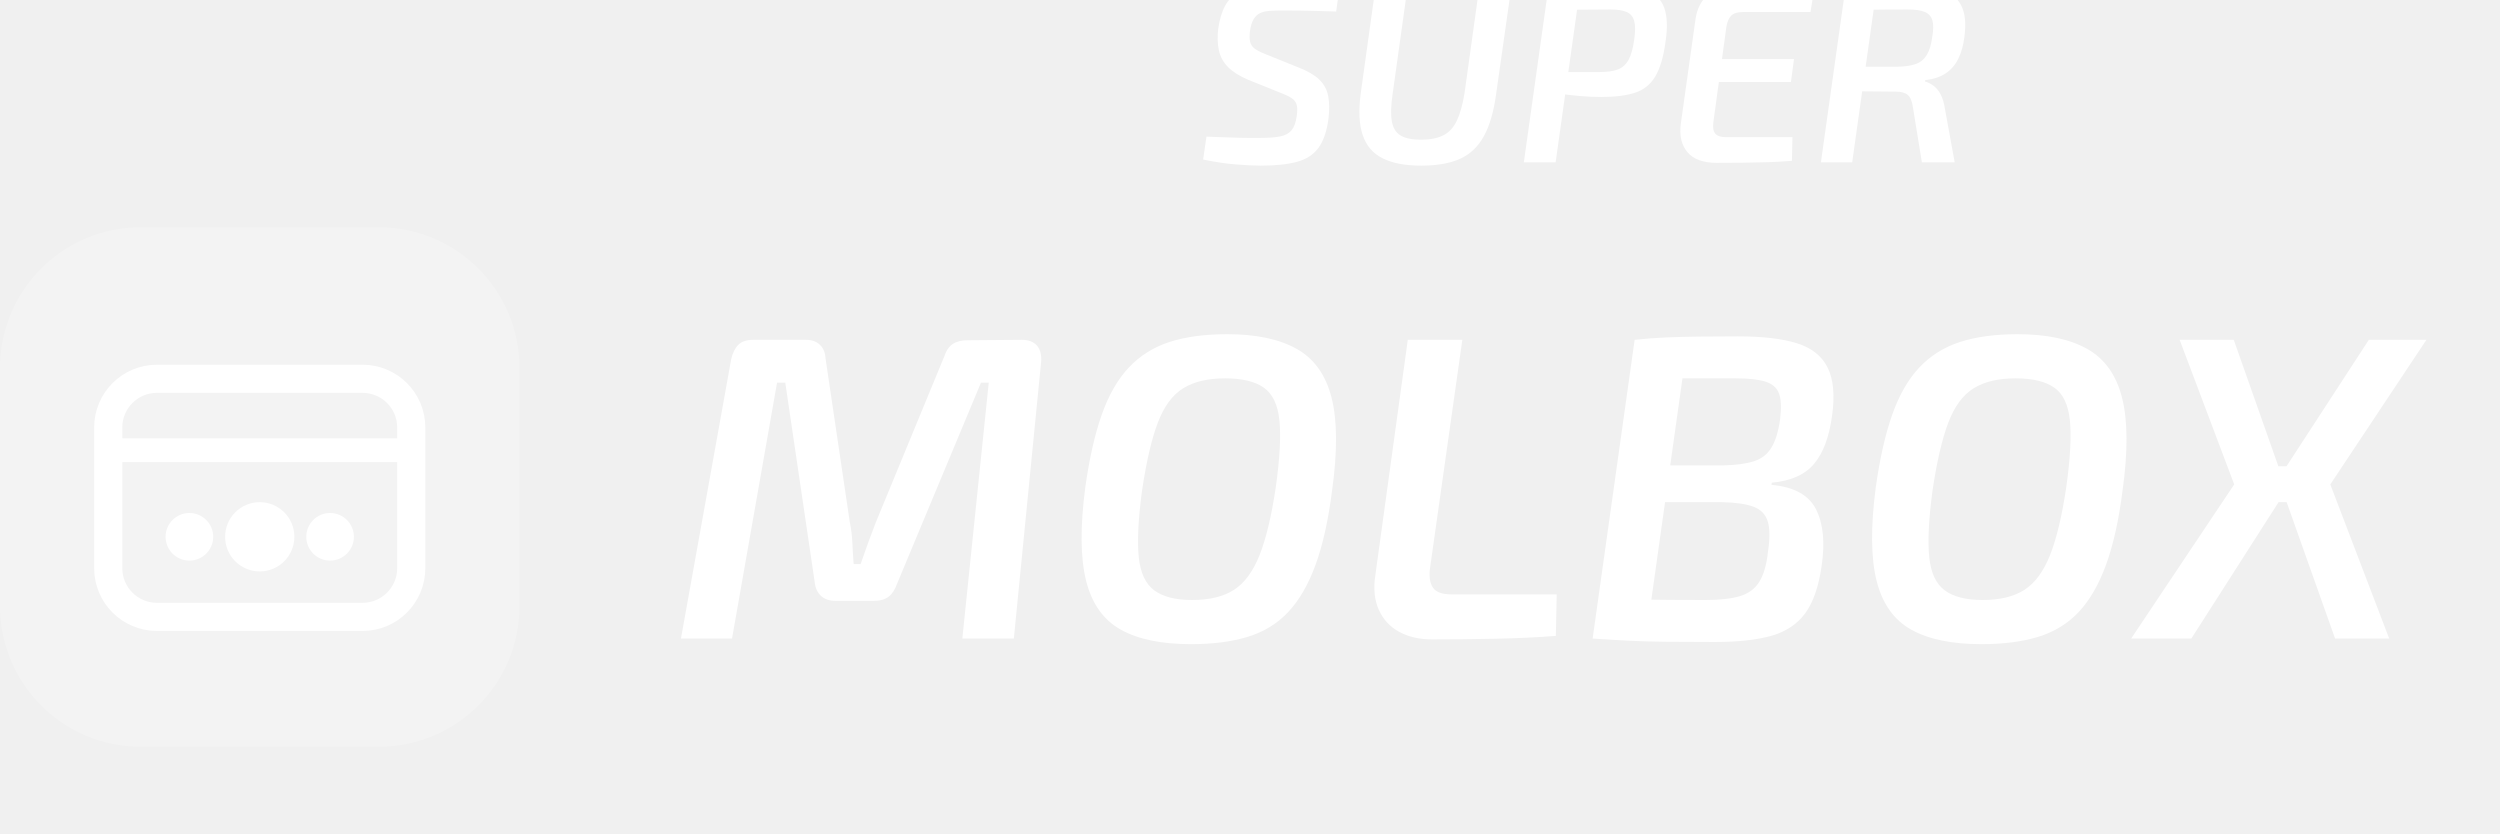
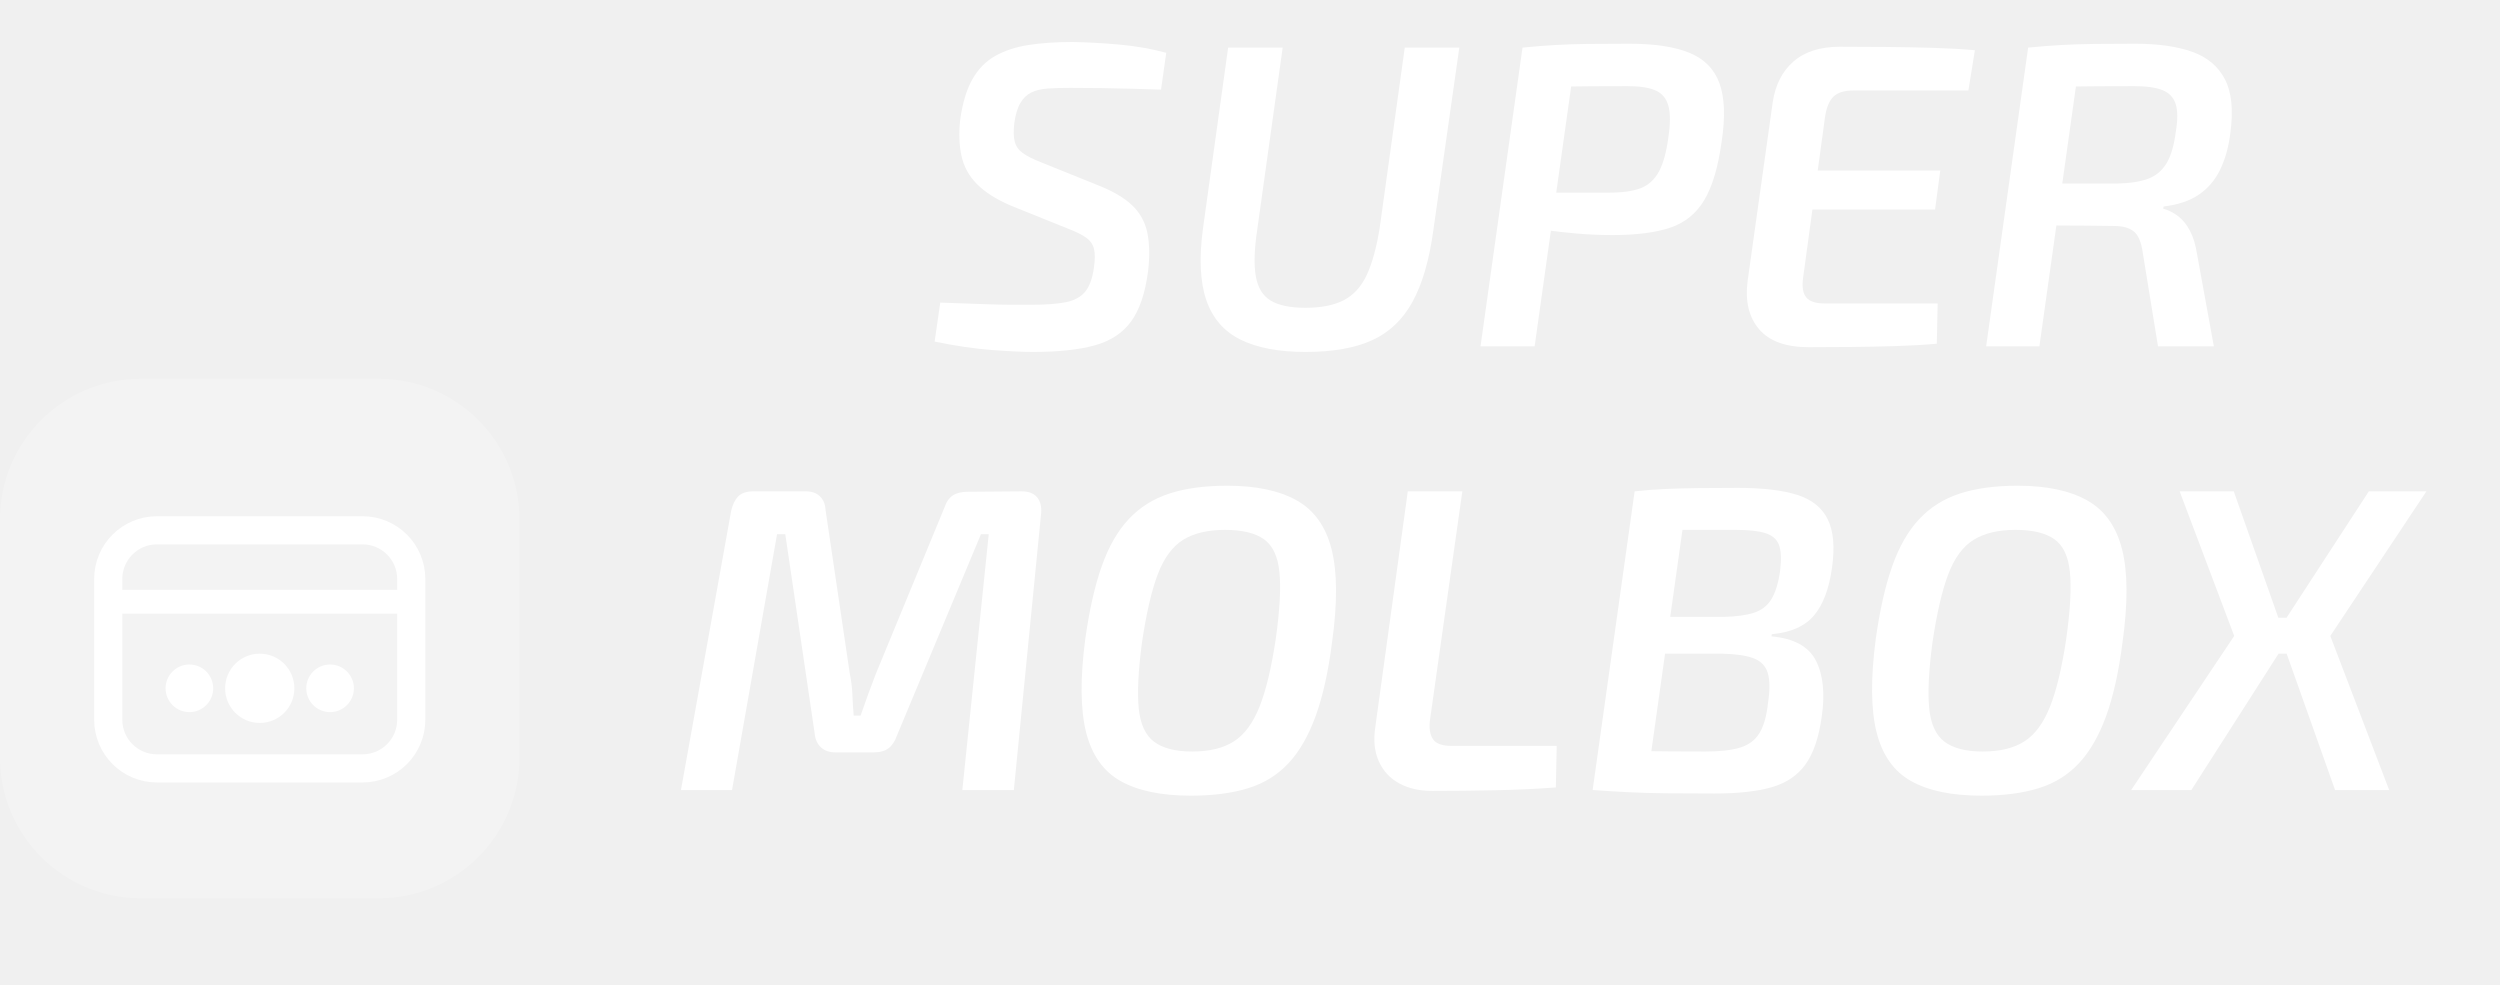
- <svg xmlns="http://www.w3.org/2000/svg" viewBox="0 0 231 77" width="231" height="77" role="img" aria-label="SUPER MOLBOX">
+ <svg xmlns="http://www.w3.org/2000/svg" viewBox="0 0 231 91" width="231" height="91" role="img" aria-label="SUPER MOLBOX">
  <g class="super" fill="#FFFFFF">
-     <path transform="translate(110.70 15.0) scale(0.0235 -0.0235)" d="M339 703Q391 702 447.0 697.0Q503 692 555 678L543 593Q510 594 475.5 595.0Q441 596 405.5 596.5Q370 597 333 597Q304 597 281.5 595.5Q259 594 243.5 586.5Q228 579 218.0 562.0Q208 545 204 515Q201 489 205.0 473.0Q209 457 223.5 446.5Q238 436 266 425L395 373Q449 352 476.5 325.5Q504 299 511.5 261.5Q519 224 513 173Q503 97 473.5 57.0Q444 17 389.0 2.0Q334 -13 247 -13Q212 -13 152.0 -8.5Q92 -4 20 11L33 101Q92 99 132.0 97.5Q172 96 199.0 96.0Q226 96 244 96Q294 96 323.5 102.0Q353 108 368.0 126.5Q383 145 388 182Q392 210 388.0 225.5Q384 241 370.0 251.0Q356 261 330 271L196 325Q145 347 117.5 375.0Q90 403 82.0 440.0Q74 477 79 523Q87 581 107.0 616.5Q127 652 159.5 670.5Q192 689 236.5 696.0Q281 703 339 703Z" />
-     <path transform="translate(124.14 15.0) scale(0.0235 -0.0235)" d="M660 690 600 268Q586 165 552.0 103.0Q518 41 458.5 14.0Q399 -13 305 -13Q212 -13 154.5 15.5Q97 44 75.5 107.0Q54 170 68 273L126 690H252L193 268Q183 201 190.0 161.5Q197 122 224.5 105.5Q252 89 305 89Q359 89 393.0 106.5Q427 124 446.0 164.5Q465 205 476 273L534 690Z" />
-     <path transform="translate(139.98 15.0) scale(0.0235 -0.0235)" d="M379 699Q466 699 517.5 678.0Q569 657 587.0 607.5Q605 558 592 473Q580 385 552.0 338.0Q524 291 473.0 274.0Q422 257 340 257Q298 257 257.5 260.5Q217 264 182.5 269.0Q148 274 123.0 279.5Q98 285 89 290L95 355Q152 355 213.5 355.0Q275 355 332 355Q379 355 405.5 365.5Q432 376 447.0 403.5Q462 431 469 483Q476 530 469.0 555.5Q462 581 439.5 591.0Q417 601 375 601Q287 601 223.5 600.0Q160 599 138 596L132 690Q172 694 207.0 696.0Q242 698 282.0 698.5Q322 699 379 699ZM257 690 160 0H35L132 690Z" />
-     <path transform="translate(154.13 15.0) scale(0.0235 -0.0235)" d="M263 692Q316 692 370.5 691.5Q425 691 477.0 689.5Q529 688 575 684L560 591H295Q263 591 248.5 577.0Q234 563 229 531L178 157Q174 127 185.5 113.0Q197 99 228 99H489L487 6Q441 2 391.0 0.5Q341 -1 290.0 -1.5Q239 -2 191 -2Q112 -2 76.5 39.5Q41 81 50 151L108 564Q117 624 156.0 658.0Q195 692 263 692ZM105 406H495L483 316H91Z" />
-     <path transform="translate(167.43 15.0) scale(0.0235 -0.0235)" d="M379 699Q458 699 510.5 680.5Q563 662 586.5 617.0Q610 572 599 492Q593 444 575.5 408.0Q558 372 526.5 350.5Q495 329 445 323L444 318Q462 313 478.0 301.0Q494 289 505.5 267.5Q517 246 522 214L561 0H432L397 215Q392 252 376.5 265.0Q361 278 330 278Q263 279 217.5 279.0Q172 279 142.0 280.0Q112 281 88 281L101 376H337Q382 377 409.0 387.0Q436 397 451.5 422.5Q467 448 473 495Q480 536 473.0 559.0Q466 582 443.0 591.5Q420 601 377 601Q286 601 223.0 600.0Q160 599 138 598L132 690Q172 694 208.0 696.0Q244 698 284.5 698.5Q325 699 379 699ZM255 690 158 0H35L132 690Z" />
+     <path transform="translate(85.56 32.0) scale(0.04 -0.04)" d="M339 703Q391 702 447.0 697.0Q503 692 555 678L543 593Q510 594 475.5 595.0Q441 596 405.5 596.5Q370 597 333 597Q304 597 281.5 595.5Q259 594 243.5 586.5Q228 579 218.0 562.0Q208 545 204 515Q201 489 205.0 473.0Q209 457 223.5 446.5Q238 436 266 425L395 373Q449 352 476.5 325.5Q504 299 511.5 261.5Q519 224 513 173Q503 97 473.5 57.0Q444 17 389.0 2.0Q334 -13 247 -13Q212 -13 152.0 -8.5Q92 -4 20 11L33 101Q92 99 132.0 97.5Q172 96 199.0 96.0Q226 96 244 96Q294 96 323.5 102.0Q353 108 368.0 126.5Q383 145 388 182Q392 210 388.0 225.5Q384 241 370.0 251.0Q356 261 330 271L196 325Q145 347 117.5 375.0Q90 403 82.0 440.0Q74 477 79 523Q87 581 107.0 616.5Q127 652 159.5 670.5Q192 689 236.5 696.0Q281 703 339 703Z" />
+     <path transform="translate(108.44 32.0) scale(0.04 -0.04)" d="M660 690 600 268Q586 165 552.0 103.0Q518 41 458.5 14.0Q399 -13 305 -13Q212 -13 154.5 15.5Q97 44 75.5 107.0Q54 170 68 273L126 690H252L193 268Q183 201 190.0 161.5Q197 122 224.5 105.5Q252 89 305 89Q359 89 393.0 106.5Q427 124 446.0 164.5Q465 205 476 273L534 690Z" />
+     <path transform="translate(135.40 32.0) scale(0.04 -0.04)" d="M379 699Q466 699 517.5 678.0Q569 657 587.0 607.5Q605 558 592 473Q580 385 552.0 338.0Q524 291 473.0 274.0Q422 257 340 257Q298 257 257.5 260.5Q217 264 182.5 269.0Q148 274 123.0 279.5Q98 285 89 290L95 355Q152 355 213.5 355.0Q275 355 332 355Q379 355 405.5 365.5Q432 376 447.0 403.5Q462 431 469 483Q476 530 469.0 555.5Q462 581 439.5 591.0Q417 601 375 601Q287 601 223.5 600.0Q160 599 138 596L132 690Q172 694 207.0 696.0Q242 698 282.0 698.5Q322 699 379 699ZM257 690 160 0H35L132 690Z" />
+     <path transform="translate(159.48 32.0) scale(0.04 -0.04)" d="M263 692Q316 692 370.5 691.5Q425 691 477.0 689.5Q529 688 575 684L560 591H295Q263 591 248.5 577.0Q234 563 229 531L178 157Q174 127 185.5 113.0Q197 99 228 99H489L487 6Q441 2 391.0 0.5Q341 -1 290.0 -1.5Q239 -2 191 -2Q112 -2 76.5 39.5Q41 81 50 151L108 564Q117 624 156.0 658.0Q195 692 263 692ZM105 406H495L483 316H91Z" />
+     <path transform="translate(182.12 32.0) scale(0.04 -0.04)" d="M379 699Q458 699 510.5 680.5Q563 662 586.5 617.0Q610 572 599 492Q593 444 575.5 408.0Q558 372 526.5 350.5Q495 329 445 323L444 318Q462 313 478.0 301.0Q494 289 505.5 267.5Q517 246 522 214L561 0H432L397 215Q392 252 376.5 265.0Q361 278 330 278Q263 279 217.5 279.0Q172 279 142.0 280.0Q112 281 88 281L101 376H337Q382 377 409.0 387.0Q436 397 451.5 422.5Q467 448 473 495Q480 536 473.0 559.0Q466 582 443.0 591.5Q420 601 377 601Q286 601 223.0 600.0Q160 599 138 598L132 690Q172 694 208.0 696.0Q244 698 284.5 698.5Q325 699 379 699ZM255 690 158 0H35L132 690Z" />
  </g>
-   <g transform="translate(0 13.0)">
+   <g transform="translate(0 27.0)">
    <rect x="0" y="8" width="48" height="48" rx="13" fill="#FFFFFF33" />
    <rect x="10" y="22" width="28" height="22" rx="4.5" fill="none" stroke="#FFFFFF" stroke-width="2.6" />
    <path d="M10.7 28.6 H37.3" stroke="#FFFFFF" stroke-width="2.2" />
    <circle cx="17.5" cy="36.6" r="2.2" fill="#FFFFFF" />
    <circle cx="24" cy="36.6" r="3.2" fill="#FFFFFF" />
    <circle cx="30.5" cy="36.6" r="2.2" fill="#FFFFFF" />
    <path d="M810 690Q834 690 845.5 676.5Q857 663 855 639L792 0H673L734 591H716L522 126Q515 106 502.5 96.5Q490 87 468 87H380Q359 87 346.5 98.5Q334 110 332 130L264 591H245L141 0H23L139 645Q144 667 155.5 678.5Q167 690 190 690H312Q332 690 344.0 678.5Q356 667 357 647L413 269Q418 245 419.0 220.5Q420 196 422 172H438Q447 198 455.5 221.5Q464 245 473 268L631 651Q638 672 651.0 680.5Q664 689 685 689Z" fill="#FFFFFF" transform="translate(62.00 46.0) scale(0.04 -0.04)" />
    <path d="M388 703Q488 703 548.5 669.0Q609 635 629.0 556.0Q649 477 630 341Q617 239 592.0 170.5Q567 102 529.0 61.5Q491 21 435.5 4.0Q380 -13 304 -13Q202 -13 142.0 20.5Q82 54 62.0 133.0Q42 212 60 349Q74 449 98.0 517.0Q122 585 160.5 626.0Q199 667 254.5 685.0Q310 703 388 703ZM383 601Q323 601 286.0 578.0Q249 555 227.5 498.5Q206 442 191 341Q178 243 183.5 188.5Q189 134 219.0 111.5Q249 89 307 89Q367 89 403.5 112.5Q440 136 462.5 192.5Q485 249 500 349Q514 449 508.5 503.5Q503 558 472.5 579.5Q442 601 383 601Z" fill="#FFFFFF" transform="translate(97.88 46.0) scale(0.04 -0.04)" />
    <path d="M255 690 180 160Q177 132 187.5 117.0Q198 102 230 102H473L471 6Q405 1 330.5 -0.5Q256 -2 185 -2Q141 -2 109.0 15.5Q77 33 62.0 66.5Q47 100 54 146L129 690Z" fill="#FFFFFF" transform="translate(124.92 46.0) scale(0.04 -0.04)" />
    <path d="M371 698Q456 698 507.0 682.0Q558 666 578.0 625.5Q598 585 588 514Q578 441 546.5 403.5Q515 366 449 360L448 355Q526 348 551.0 298.5Q576 249 564 168Q554 97 526.5 59.0Q499 21 448.5 6.5Q398 -8 317 -8Q252 -8 204.5 -7.5Q157 -7 117.5 -5.0Q78 -3 35 0L59 92Q83 91 147.0 90.0Q211 89 296 89Q346 89 375.5 98.0Q405 107 420.0 131.0Q435 155 440 200Q447 246 439.5 270.5Q432 295 406.5 304.5Q381 314 334 315H93L105 400H338Q381 401 407.5 409.5Q434 418 448.0 441.0Q462 464 468 506Q473 546 465.5 566.0Q458 586 434.0 593.5Q410 601 366 601Q312 601 270.0 601.0Q228 601 196.0 601.0Q164 601 138 599L132 690Q169 694 204.0 695.5Q239 697 279.0 697.5Q319 698 371 698ZM255 690 158 0H35L132 690Z" fill="#FFFFFF" transform="translate(145.76 46.0) scale(0.04 -0.04)" />
    <path d="M388 703Q488 703 548.5 669.0Q609 635 629.0 556.0Q649 477 630 341Q617 239 592.0 170.5Q567 102 529.0 61.5Q491 21 435.5 4.0Q380 -13 304 -13Q202 -13 142.0 20.5Q82 54 62.0 133.0Q42 212 60 349Q74 449 98.0 517.0Q122 585 160.5 626.0Q199 667 254.5 685.0Q310 703 388 703ZM383 601Q323 601 286.0 578.0Q249 555 227.5 498.5Q206 442 191 341Q178 243 183.5 188.5Q189 134 219.0 111.5Q249 89 307 89Q367 89 403.5 112.5Q440 136 462.5 192.5Q485 249 500 349Q514 449 508.5 503.5Q503 558 472.5 579.5Q442 601 383 601Z" fill="#FFFFFF" transform="translate(170.92 46.0) scale(0.04 -0.04)" />
    <path d="M211 690 333 344 113 0H-26L212 356L86 690ZM394 398 382 315H247L259 398ZM656 690 434 356 570 0H445L314 369L523 690Z" fill="#FFFFFF" transform="translate(197.96 46.0) scale(0.04 -0.04)" />
  </g>
</svg>
